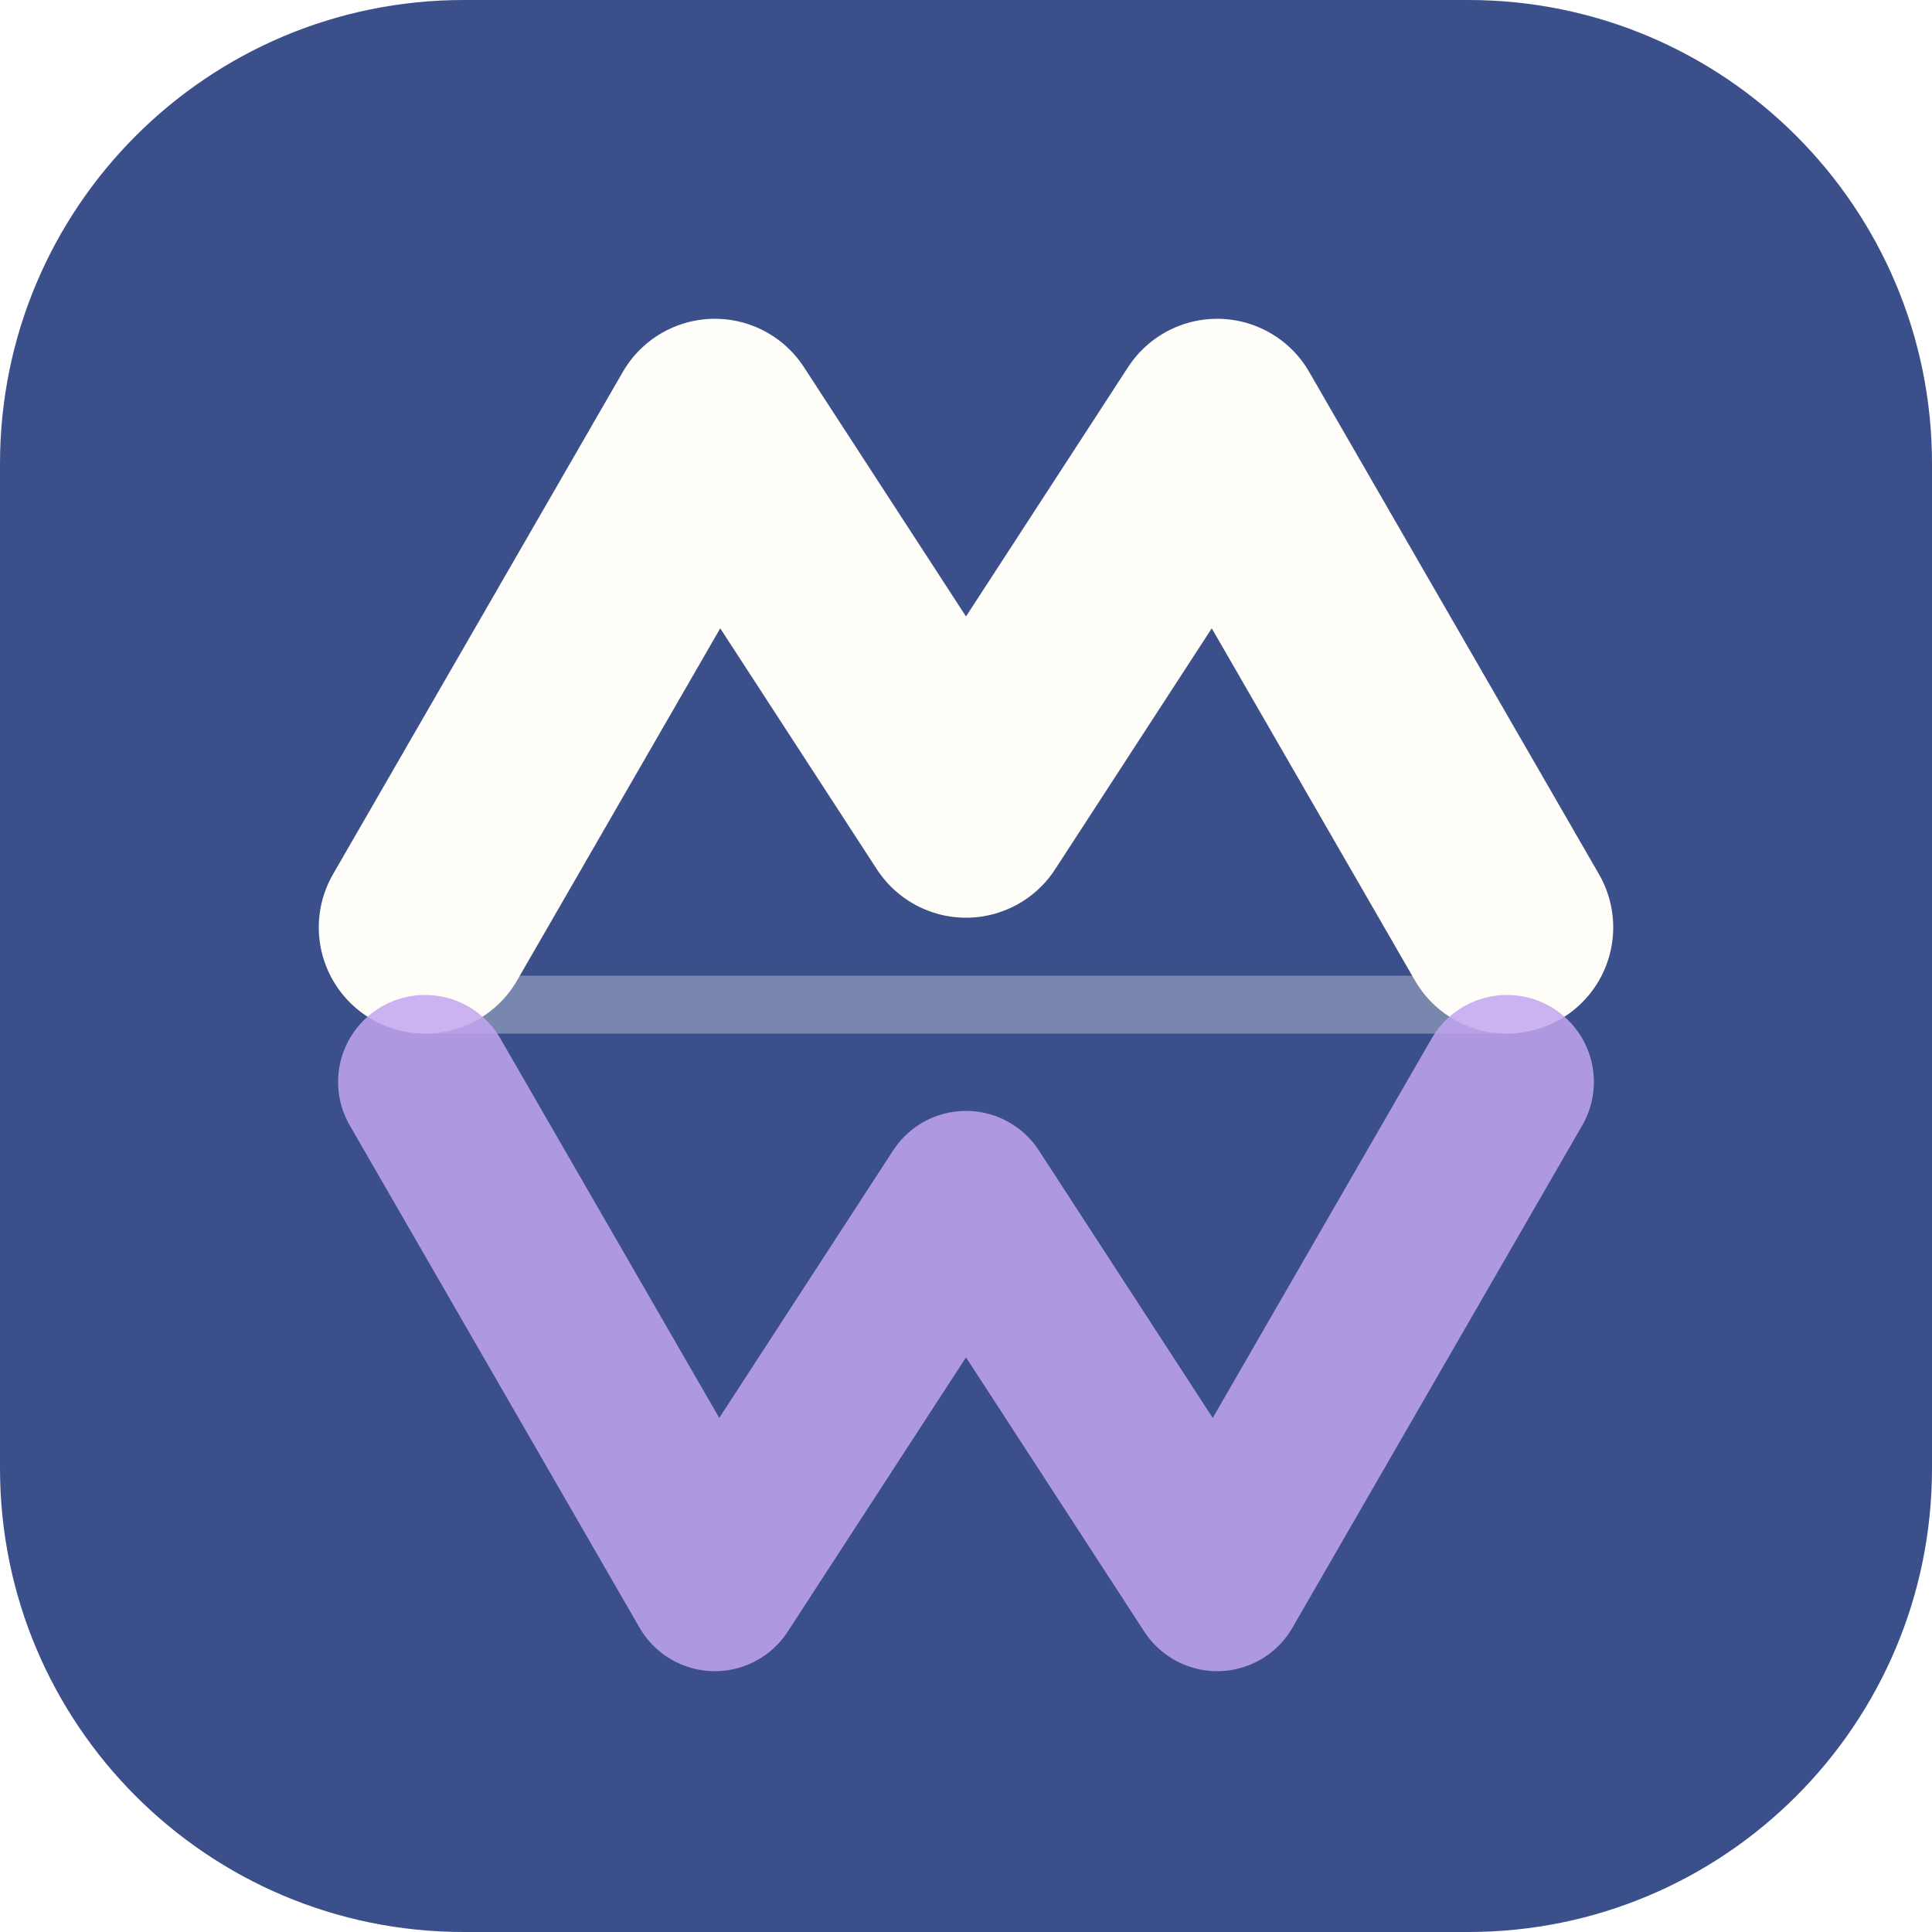
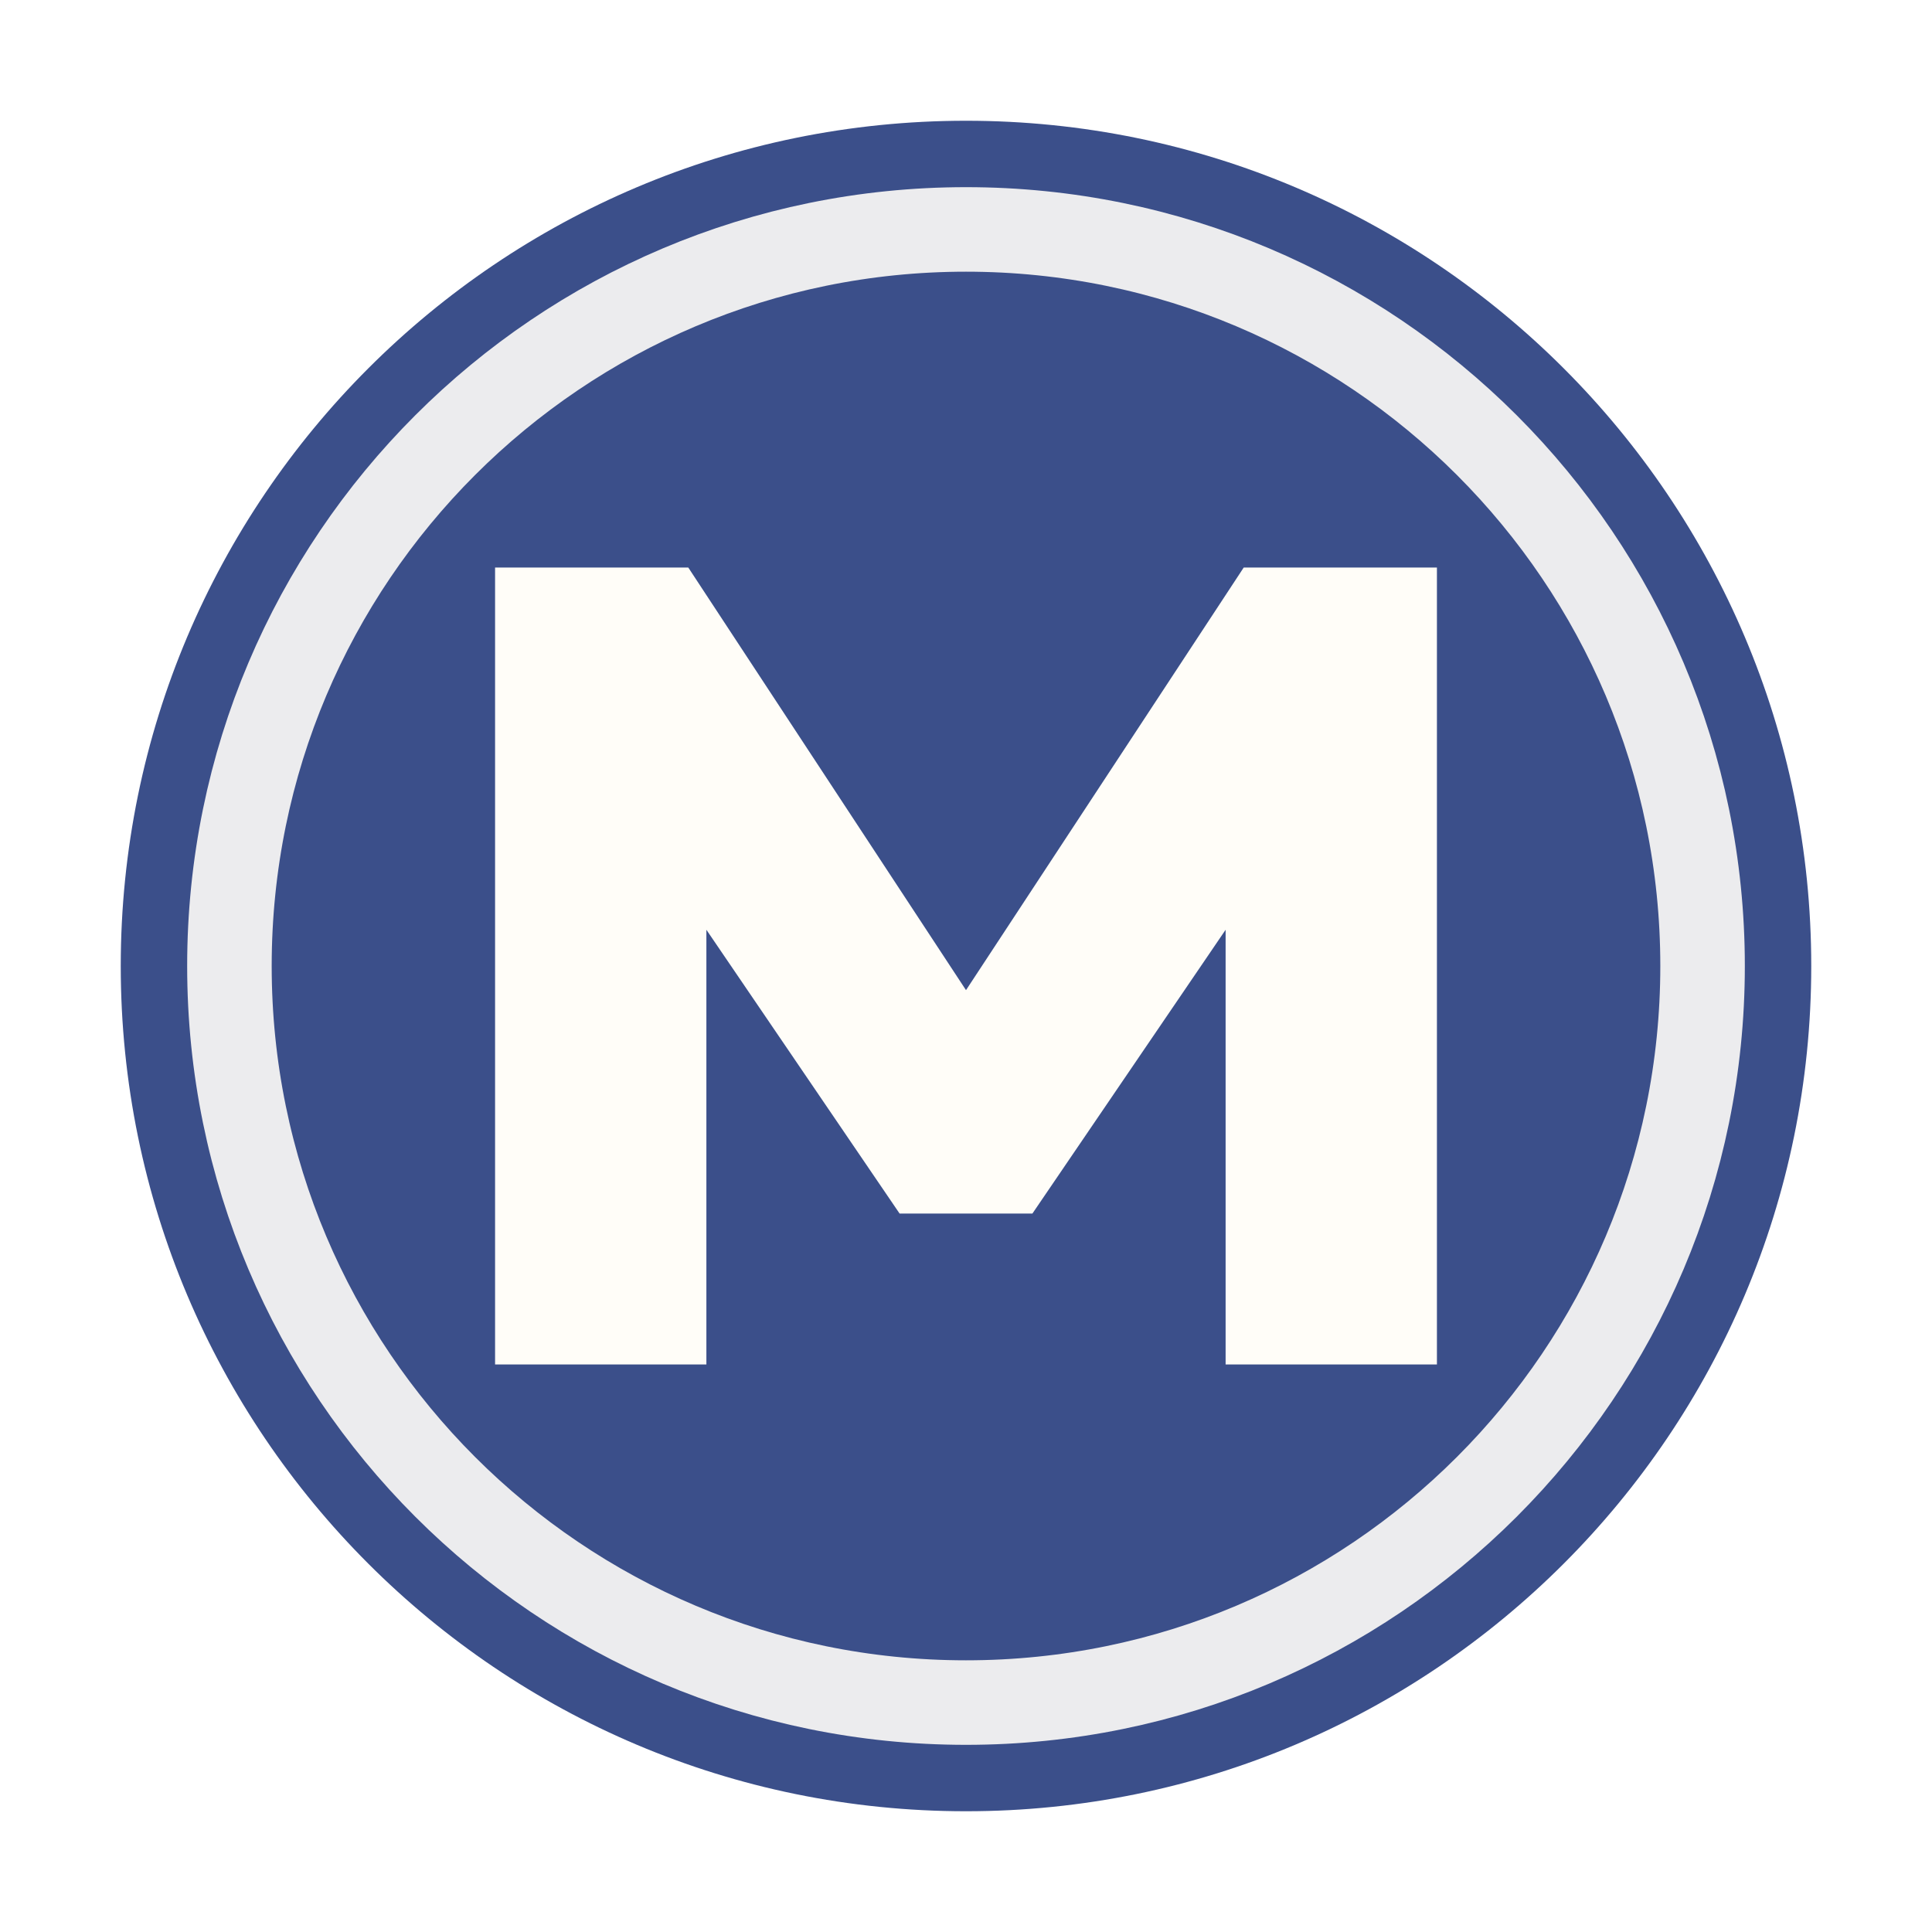
- <svg xmlns="http://www.w3.org/2000/svg" viewBox="0 0 100 100">
-   <rect width="100" height="100" rx="24" fill="#3B4F8A" />
-   <line x1="22" y1="52" x2="78" y2="52" stroke="#FFFDF8" stroke-width="3" stroke-linecap="round" opacity="0.32" />
-   <polyline points="22,48 37,22 50,42 63,22 78,48" fill="none" stroke="#FFFDF8" stroke-width="11" stroke-linejoin="round" stroke-linecap="round" />
-   <polyline points="22,56 37,82 50,62 63,82 78,56" fill="none" stroke="#C2A4EE" stroke-width="9" stroke-linejoin="round" stroke-linecap="round" opacity="0.85" />
+ <svg xmlns="http://www.w3.org/2000/svg" viewBox="0 0 32 32">
+   <circle cx="16" cy="16" r="14" fill="#3B4F8A" />
+   <circle cx="16" cy="16" r="12.2" fill="none" stroke="#FFFDF8" stroke-width="1.4" opacity=".9" />
+   <path d="M8.2 22.6V9.4h3.2l4.6 7 4.6-7h3.2v13.2h-3.5v-7.2l-3.2 4.7h-2.2l-3.2-4.7v7.2H8.2z" fill="#FFFDF8" />
</svg>
